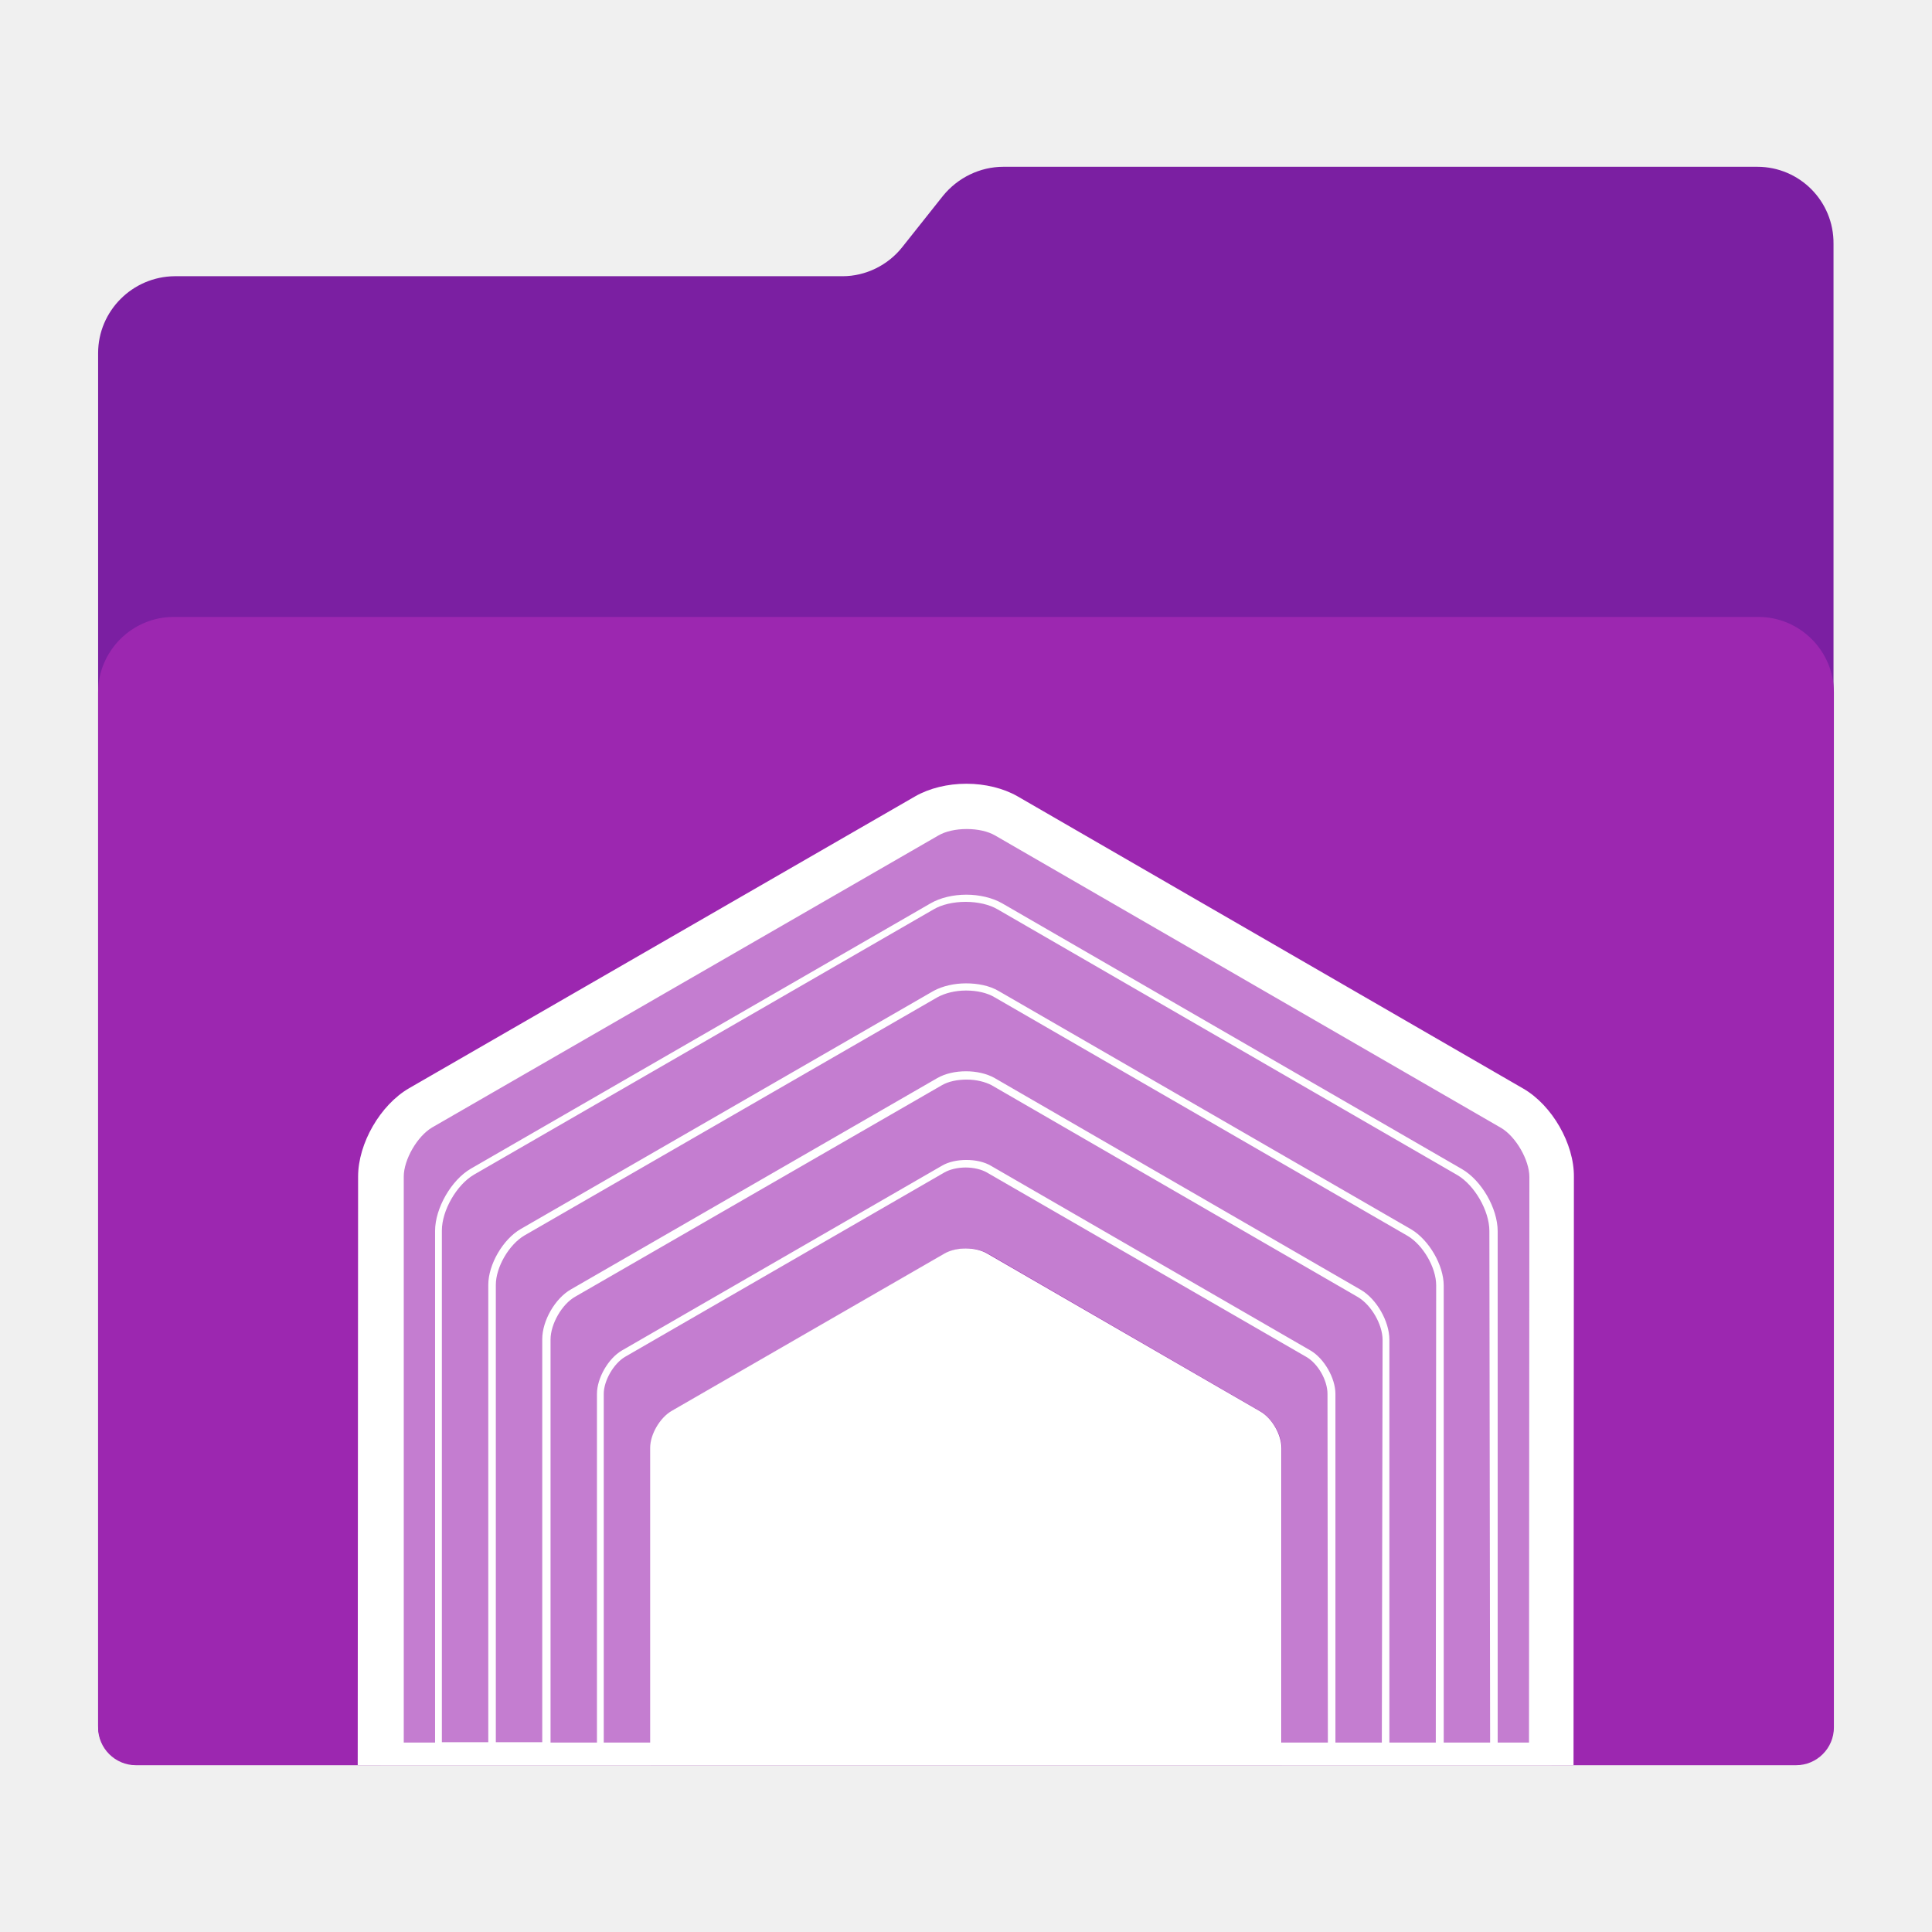
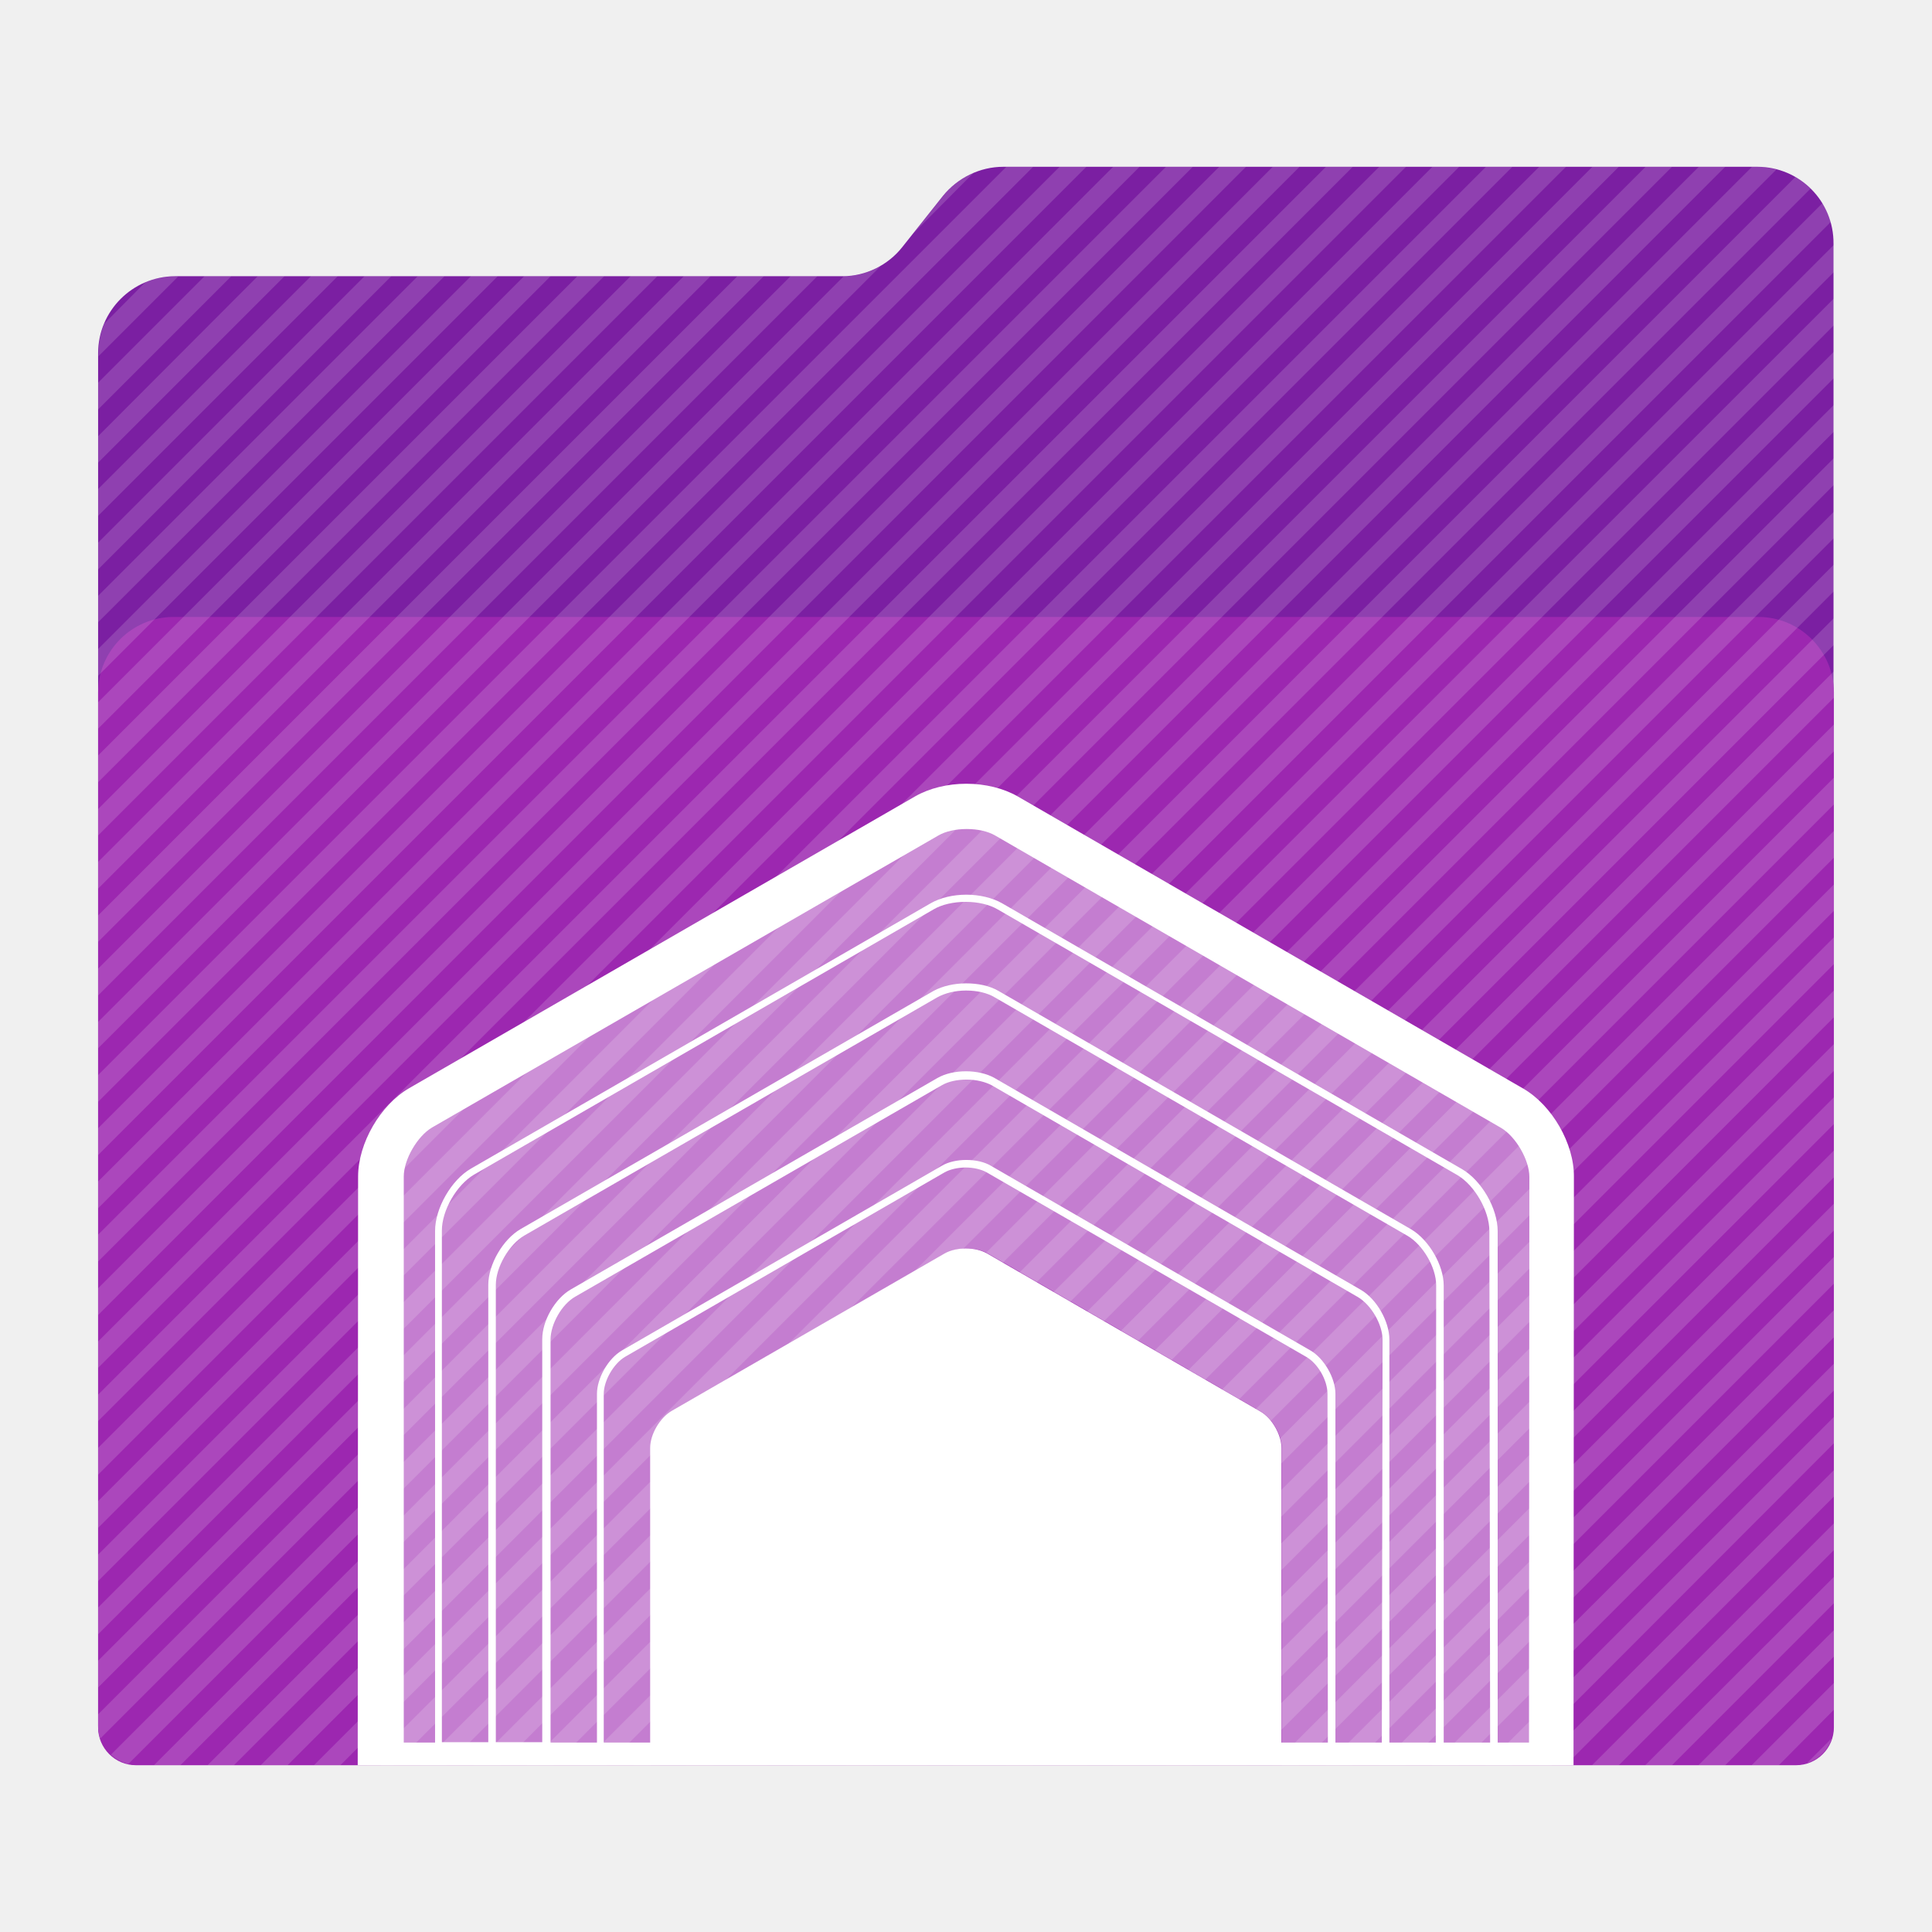
- <svg xmlns="http://www.w3.org/2000/svg" version="1.1" id="Layer_2" x="0px" y="0px" viewBox="0 0 1024 1024" enable-background="new 0 0 1024 1024" xml:space="preserve">
-   <path id="path3" fill="#7B1FA2" d="M931.4,88.4H531.8c-12.4,0-24.2,5.8-32,15.4L478.2,131c-7.6,9.6-19.4,15.4-31.6,15.4h-354  C70.2,146.6,52,164.8,52,187.2v727.6c0,11.4,9.2,20.6,20.6,20.6h878.6c11.4,0,20.6-9.2,20.6-20.6V146.6v-17.4  C972,106.6,953.8,88.4,931.4,88.4z" />
-   <g id="g5" display="none">
-     <polygon id="polygon7" display="inline" fill="#FFFFFF" points="144.2,272.2 92,324.4 92,872.6 932,872.6 932,272.2  " />
-     <polygon id="polygon9" display="inline" fill="#B2B3B3" points="144.2,324.4 144.2,272.2 92,324.4  " />
+ <svg xmlns="http://www.w3.org/2000/svg" version="1.1" id="Layer_2" x="0px" y="0px" viewBox="0 0 512 512" enable-background="new 0 0 512 512" xml:space="preserve">
+   <g>
+     <path id="path3_1_" fill="#7b1fa2" d="M465.7,44.2H265.9c-6.2,0-12.1,2.9-16,7.7l-10.8,13.6c-3.8,4.8-9.7,7.7-15.8,7.7h-177   C35.1,73.3,26,82.4,26,93.6v363.8c0,5.7,4.6,10.3,10.3,10.3h439.3c5.7,0,10.3-4.6,10.3-10.3V73.3v-8.7   C486,53.3,476.9,44.2,465.7,44.2z" />
+     <path id="path11_1_" fill="#9c27b0" d="M476,467.8H36c-5.5,0-10-4.5-10-10V183.5c0-11,9-20,20-20h420c11,0,20,9,20,20v274.3   C486,463.3,481.5,467.8,476,467.8z" />
+     <g opacity="0.15">
+       <path fill="#FFFFFF" d="M46.3,73.2c-2.8,0.1-5.5,0.6-7.9,1.7L27.7,85.7c-1,2.4-1.6,5.2-1.6,8v0.7l21.1-21.1L46.3,73.2L46.3,73.2z" />
+       <polygon fill="#FFFFFF" points="54.2,73.2 26,101.4 26,108.5 61.3,73.2   " />
+       <polygon fill="#FFFFFF" points="68.3,73.2 26,115.6 26,122.6 75.4,73.2   " />
+       <polygon fill="#FFFFFF" points="82.4,73.2 26,129.6 26,136.7 89.5,73.2   " />
+       <polygon fill="#FFFFFF" points="96.6,73.2 26,143.8 26,150.9 103.7,73.2   " />
+       <polygon fill="#FFFFFF" points="110.7,73.2 26,157.9 26,164.9 117.8,73.2   " />
+       <polygon fill="#FFFFFF" points="124.8,73.2 26,172 26,179.1 131.9,73.2   " />
+       <polygon fill="#FFFFFF" points="138.9,73.2 26,186.1 26,193.1 145.9,73.2   " />
+       <polygon fill="#FFFFFF" points="153,73.2 26,200.2 26,207.3 160.1,73.2   " />
+       <polygon fill="#FFFFFF" points="167.1,73.2 26,214.4 26,221.4 174.2,73.2   " />
+       <polygon fill="#FFFFFF" points="181.2,73.2 26,228.4 26,235.5 188.3,73.2   " />
+       <polygon fill="#FFFFFF" points="195.4,73.2 26,242.6 26,249.6 202.4,73.2   " />
+       <polygon fill="#FFFFFF" points="209.5,73.2 26,256.7 26,263.8 216.6,73.2   " />
+       <path fill="#FFFFFF" d="M249.9,52l-7.8,9.8l15.9-16C254.9,47.2,252.1,49.2,249.9,52z" />
+       <path fill="#FFFFFF" d="M223.6,73.2L26,270.8v7L233.4,70.5C230.4,72.2,227.1,73.2,223.6,73.2z" />
+       <polygon fill="#FFFFFF" points="266.7,44.2 26,284.9 26,292 273.8,44.2   " />
+       <polygon fill="#FFFFFF" points="280.8,44.2 26,299 26,306.1 287.9,44.2   " />
+       <polygon fill="#FFFFFF" points="295,44.2 26,313.1 26,320.2 302,44.2   " />
+       <polygon fill="#FFFFFF" points="309,44.2 26,327.2 26,334.3 316.1,44.2   " />
+       <polygon fill="#FFFFFF" points="323.1,44.2 26,341.4 26,348.5 330.2,44.2   " />
+       <polygon fill="#FFFFFF" points="337.3,44.2 26,355.5 26,362.5 344.4,44.2   " />
+       <polygon fill="#FFFFFF" points="351.4,44.2 26,369.6 26,376.6 358.5,44.2   " />
+       <polygon fill="#FFFFFF" points="365.5,44.2 26,383.7 26,390.8 372.6,44.2   " />
+       <polygon fill="#FFFFFF" points="379.6,44.2 26,397.8 26,404.9 386.7,44.2   " />
+       <polygon fill="#FFFFFF" points="393.8,44.2 26,412 26,419 400.8,44.2   " />
+       <polygon fill="#FFFFFF" points="407.9,44.2 26,426 26,433.1 415,44.2   " />
+       <polygon fill="#FFFFFF" points="422,44.2 26,440.1 26,447.2 429,44.2   " />
+       <path fill="#FFFFFF" d="M436.1,44.2L26,454.3v3.1c0,1.1,0.2,2.3,0.5,3.4L443.1,44.2H436.1z" />
+       <path fill="#FFFFFF" d="M450.2,44.2L29.4,465c1.3,1.2,2.9,2,4.6,2.5L457.2,44.2H450.2z" />
+       <path fill="#FFFFFF" d="M465.8,44.2h-1.5L40.8,467.8h7l423-422.9C469.1,44.5,467.5,44.2,465.8,44.2z" />
+       <path fill="#FFFFFF" d="M475.8,46.9L55,467.8h7L479.8,50C478.6,48.8,477.2,47.8,475.8,46.9z" />
+       <path fill="#FFFFFF" d="M483,53.8l-413.9,414h7.1l409-409C484.6,57,483.9,55.3,483,53.8z" />
+       <polygon fill="#FFFFFF" points="486,64.9 83.2,467.8 90.2,467.8 486,72.1   " />
+       <polygon fill="#FFFFFF" points="486,79.1 97.2,467.8 104.3,467.8 486,86.2   " />
+       <polygon fill="#FFFFFF" points="486,93.2 111.4,467.8 118.4,467.8 486,100.2   " />
+       <polygon fill="#FFFFFF" points="486,107.3 125.5,467.8 132.6,467.8 486,114.4   " />
+       <polygon fill="#FFFFFF" points="486,121.4 139.6,467.8 146.7,467.8 486,128.5   " />
+       <polygon fill="#FFFFFF" points="486,135.6 153.8,467.8 160.8,467.8 486,142.6   " />
+       <polygon fill="#FFFFFF" points="486,149.6 167.9,467.8 174.9,467.8 486,156.7   " />
+       <polygon fill="#FFFFFF" points="486,163.8 181.9,467.8 189.1,467.8 486,170.9   " />
+       <polygon fill="#FFFFFF" points="486,177.9 196.1,467.8 203.1,467.8 486,184.9   " />
+       <polygon fill="#FFFFFF" points="486,192 210.2,467.8 217.2,467.8 486,199.1   " />
+       <polygon fill="#FFFFFF" points="486,206.1 224.3,467.8 231.4,467.8 486,213.2   " />
+       <polygon fill="#FFFFFF" points="486,220.2 238.4,467.8 245.5,467.8 486,227.3   " />
+       <polygon fill="#FFFFFF" points="486,234.4 252.6,467.8 259.6,467.8 486,241.4   " />
+       <polygon fill="#FFFFFF" points="486,248.4 266.6,467.8 273.7,467.8 486,255.5   " />
+       <polygon fill="#FFFFFF" points="486,262.5 280.8,467.8 287.9,467.8 486,269.6   " />
+       <polygon fill="#FFFFFF" points="486,276.7 294.9,467.8 302,467.8 486,283.8   " />
+       <polygon fill="#FFFFFF" points="486,290.8 309,467.8 316,467.8 486,297.9   " />
+       <polygon fill="#FFFFFF" points="486,304.9 323.1,467.8 330.2,467.8 486,312   " />
+       <polygon fill="#FFFFFF" points="486,319 337.2,467.8 344.3,467.8 486,326.1   " />
+       <polygon fill="#FFFFFF" points="486,333.1 351.4,467.8 358.4,467.8 486,340.2   " />
+       <polygon fill="#FFFFFF" points="486,347.2 365.5,467.8 372.5,467.8 486,354.4   " />
+       <polygon fill="#FFFFFF" points="486,361.4 379.5,467.8 386.6,467.8 486,368.5   " />
+       <polygon fill="#FFFFFF" points="486,375.5 393.7,467.8 400.8,467.8 486,382.5   " />
+       <polygon fill="#FFFFFF" points="486,389.6 407.8,467.8 414.9,467.8 486,396.6   " />
+       <polygon fill="#FFFFFF" points="486,403.7 421.9,467.8 429,467.8 486,410.8   " />
+       <polygon fill="#FFFFFF" points="486,417.9 436,467.8 443.1,467.8 486,424.9   " />
+       <polygon fill="#FFFFFF" points="486,432 450.1,467.8 457.2,467.8 486,439   " />
+       <polygon fill="#FFFFFF" points="486,446 464.2,467.8 471.4,467.8 486,453.1   " />
+       <path fill="#FFFFFF" d="M485.4,460.7l-6.5,6.5C482,466.2,484.4,463.8,485.4,460.7z" />
+     </g>
  </g>
-   <path id="path11" fill="#9C27B0" d="M952,935.6H72c-11,0-20-9-20-20V367c0-22,18-40,40-40h840c22,0,40,18,40,40v548.6  C972,926.6,963,935.6,952,935.6z" />
  <g id="g13">
-     <path id="path15" opacity="0.4" fill="#FFFFFF" enable-background="new    " d="M801.4,587.4l-268.2-155c-11.6-6.6-30.4-6.6-42,0   L222.8,587.2c-11.6,6.6-21,23-21,36.4l-0.2,309.8c0,0.8,0,1.4,0.2,2.2H345c0-0.4,0-0.8,0-1.2v-167c0-7.2,5.2-16,11.4-19.6   L501,664.4c6.2-3.6,16.4-3.6,22.6,0L668,748c6.2,3.6,11.4,12.4,11.4,19.6v167c0,0.4,0,0.6,0,1h143c0-0.6,0-1.2,0-2l0.2-309.8   C822.4,610.4,813,594,801.4,587.4z" />
-     <path id="path17" fill="#FFFFFF" d="M807.4,577L539.2,422c-7.4-4.2-17-6.6-27-6.6s-19.6,2.4-27,6.6L216.8,576.8   c-15.2,8.8-27,29.2-27,46.8l-0.2,309.8c0,0.8,0,1.6,0,2.2h40.6h28.6h28.6H316h28.6H679h28.6h28.6h28.6h28.6H834c0-0.6,0-1.2,0-2   l0.2-309.8C834.4,606.2,822.6,585.8,807.4,577z M703.8,923.6h-24.6v-156c0-7.2-5-16-11.4-19.6l-144.6-83.6   c-6.2-3.6-16.4-3.6-22.6,0L356,747.8c-6.2,3.6-11.4,12.4-11.4,19.6v156.2H320V738.8c0-7,5.2-16,11.2-19.6l169.4-97.8   c2.8-1.6,7-2.6,11.2-2.6c4.2,0,8.4,1,11.2,2.6l169.4,97.8c6.2,3.6,11.2,12.4,11.2,19.6L703.8,923.6z M732.4,923.6h-24.6V738.8   c0-8.4-6-18.8-13.2-23L525.4,618c-3.6-2.2-8.4-3.2-13.2-3.2s-9.6,1-13.2,3.2l-169.4,97.8c-7.2,4.2-13.2,14.6-13.2,23v184.8h-24.6   V710c0-8.2,6-18.8,13.2-22.8l194.2-112c3.4-2,8.2-3,13.2-3s9.8,1.2,13.2,3l194,112.2c7.2,4.2,13.2,14.6,13.2,22.8L732.4,923.6z    M761,923.6h-24.6V710c0-9.6-6.8-21.6-15.2-26.4l-194-112.2c-4.2-2.4-9.8-3.6-15.2-3.6c-5.6,0-11,1.2-15.2,3.6l-194.2,112   c-8.4,4.8-15.2,16.6-15.2,26.4v213.6h-24.6V681c0-9.4,7-21.4,15.2-26.2l218.8-126.2c4-2.2,9.4-3.6,15.2-3.6   c5.8,0,11.2,1.2,15.2,3.6L746,655c8.2,4.8,15.2,16.8,15.2,26.2L761,923.6z M789.8,923.6h-24.6V681.4c0-10.8-7.8-24.2-17.2-29.8   L529.2,525.2c-4.8-2.8-11-4-17.2-4s-12.4,1.4-17.2,4L276,651.4c-9.4,5.4-17.2,18.8-17.2,29.6v242.4h-24.6V652.2   c0-10.6,7.8-24.2,17-29.6L494.8,482c4.4-2.6,10.6-4,17-4c6.4,0,12.6,1.4,17,4l243.6,140.8c9.2,5.4,17,19,17,29.6L789.8,923.6z    M810.4,923.6h-16.6v-271c0-12.2-8.6-27-19-33L531.2,478.8c-5.2-3-12.2-4.6-19-4.6c-7,0-13.8,1.6-19,4.6L249.6,619.4   c-10.4,6-19,21-19,33v271.2H214v-300c0-9,7.2-21.4,15-26l268.4-154.8c3.8-2.2,9.2-3.4,15-3.4c5.8,0,11.2,1.2,15,3.4l268.2,155   c7.8,4.6,15,17,15,26L810.4,923.6z" />
+     <path id="path15" opacity="0.4" fill="#FFFFFF" enable-background="new    " d="M400.7,293.7l-134.1-77.5c-5.8-3.3-15.2-3.3-21,0   l-134.2,77.4c-5.8,3.3-10.5,11.5-10.5,18.2l-0.1,154.9c0,0.4,0,0.7,0.1,1.1h71.6c0-0.2,0-0.4,0-0.6v-83.5c0-3.6,2.6-8,5.7-9.8   l72.3-41.7c3.1-1.8,8.2-1.8,11.3,0L334,374c3.1,1.8,5.7,6.2,5.7,9.8v83.5c0,0.2,0,0.3,0,0.5h71.5c0-0.3,0-0.6,0-1l0.1-154.9   C411.2,305.2,406.5,297,400.7,293.7z" />
+     <path id="path17" fill="#FFFFFF" d="M403.7,288.5L269.6,211c-3.7-2.1-8.5-3.3-13.5-3.3s-9.8,1.2-13.5,3.3l-134.2,77.4   c-7.6,4.4-13.5,14.6-13.5,23.4l-0.1,154.9c0,0.4,0,0.8,0,1.1h20.3h14.3h14.3H158h14.3h167.2h14.3h14.3h14.3h14.3H417   c0-0.3,0-0.6,0-1l0.1-154.9C417.2,303.1,411.3,292.9,403.7,288.5z M351.9,461.8h-12.3v-78c0-3.6-2.5-8-5.7-9.8l-72.3-41.8   c-3.1-1.8-8.2-1.8-11.3,0L178,373.9c-3.1,1.8-5.7,6.2-5.7,9.8v78.1H160v-92.4c0-3.5,2.6-8,5.6-9.8l84.7-48.9   c1.4-0.8,3.5-1.3,5.6-1.3c2.1,0,4.2,0.5,5.6,1.3l84.7,48.9c3.1,1.8,5.6,6.2,5.6,9.8L351.9,461.8z M366.2,461.8h-12.3v-92.4   c0-4.2-3-9.4-6.6-11.5L262.7,309c-1.8-1.1-4.2-1.6-6.6-1.6s-4.8,0.5-6.6,1.6l-84.7,48.9c-3.6,2.1-6.6,7.3-6.6,11.5v92.4h-12.3V355   c0-4.1,3-9.4,6.6-11.4l97.1-56c1.7-1,4.1-1.5,6.6-1.5s4.9,0.6,6.6,1.5l97,56.1c3.6,2.1,6.6,7.3,6.6,11.4L366.2,461.8z M380.5,461.8   h-12.3V355c0-4.8-3.4-10.8-7.6-13.2l-97-56.1c-2.1-1.2-4.9-1.8-7.6-1.8c-2.8,0-5.5,0.6-7.6,1.8l-97.1,56c-4.2,2.4-7.6,8.3-7.6,13.2   v106.8h-12.3V340.5c0-4.7,3.5-10.7,7.6-13.1l109.4-63.1c2-1.1,4.7-1.8,7.6-1.8c2.9,0,5.6,0.6,7.6,1.8L373,327.5   c4.1,2.4,7.6,8.4,7.6,13.1L380.5,461.8z M394.9,461.8h-12.3V340.7c0-5.4-3.9-12.1-8.6-14.9l-109.4-63.2c-2.4-1.4-5.5-2-8.6-2   s-6.2,0.7-8.6,2L138,325.7c-4.7,2.7-8.6,9.4-8.6,14.8v121.2h-12.3V326.1c0-5.3,3.9-12.1,8.5-14.8L247.4,241c2.2-1.3,5.3-2,8.5-2   c3.2,0,6.3,0.7,8.5,2l121.8,70.4c4.6,2.7,8.5,9.5,8.5,14.8L394.9,461.8z M405.2,461.8h-8.3V326.3c0-6.1-4.3-13.5-9.5-16.5   l-121.8-70.4c-2.6-1.5-6.1-2.3-9.5-2.3c-3.5,0-6.9,0.8-9.5,2.3l-121.8,70.3c-5.2,3-9.5,10.5-9.5,16.5v135.6H107v-150   c0-4.5,3.6-10.7,7.5-13l134.2-77.4c1.9-1.1,4.6-1.7,7.5-1.7c2.9,0,5.6,0.6,7.5,1.7l134.1,77.5c3.9,2.3,7.5,8.5,7.5,13L405.2,461.8z   " />
  </g>
</svg>
